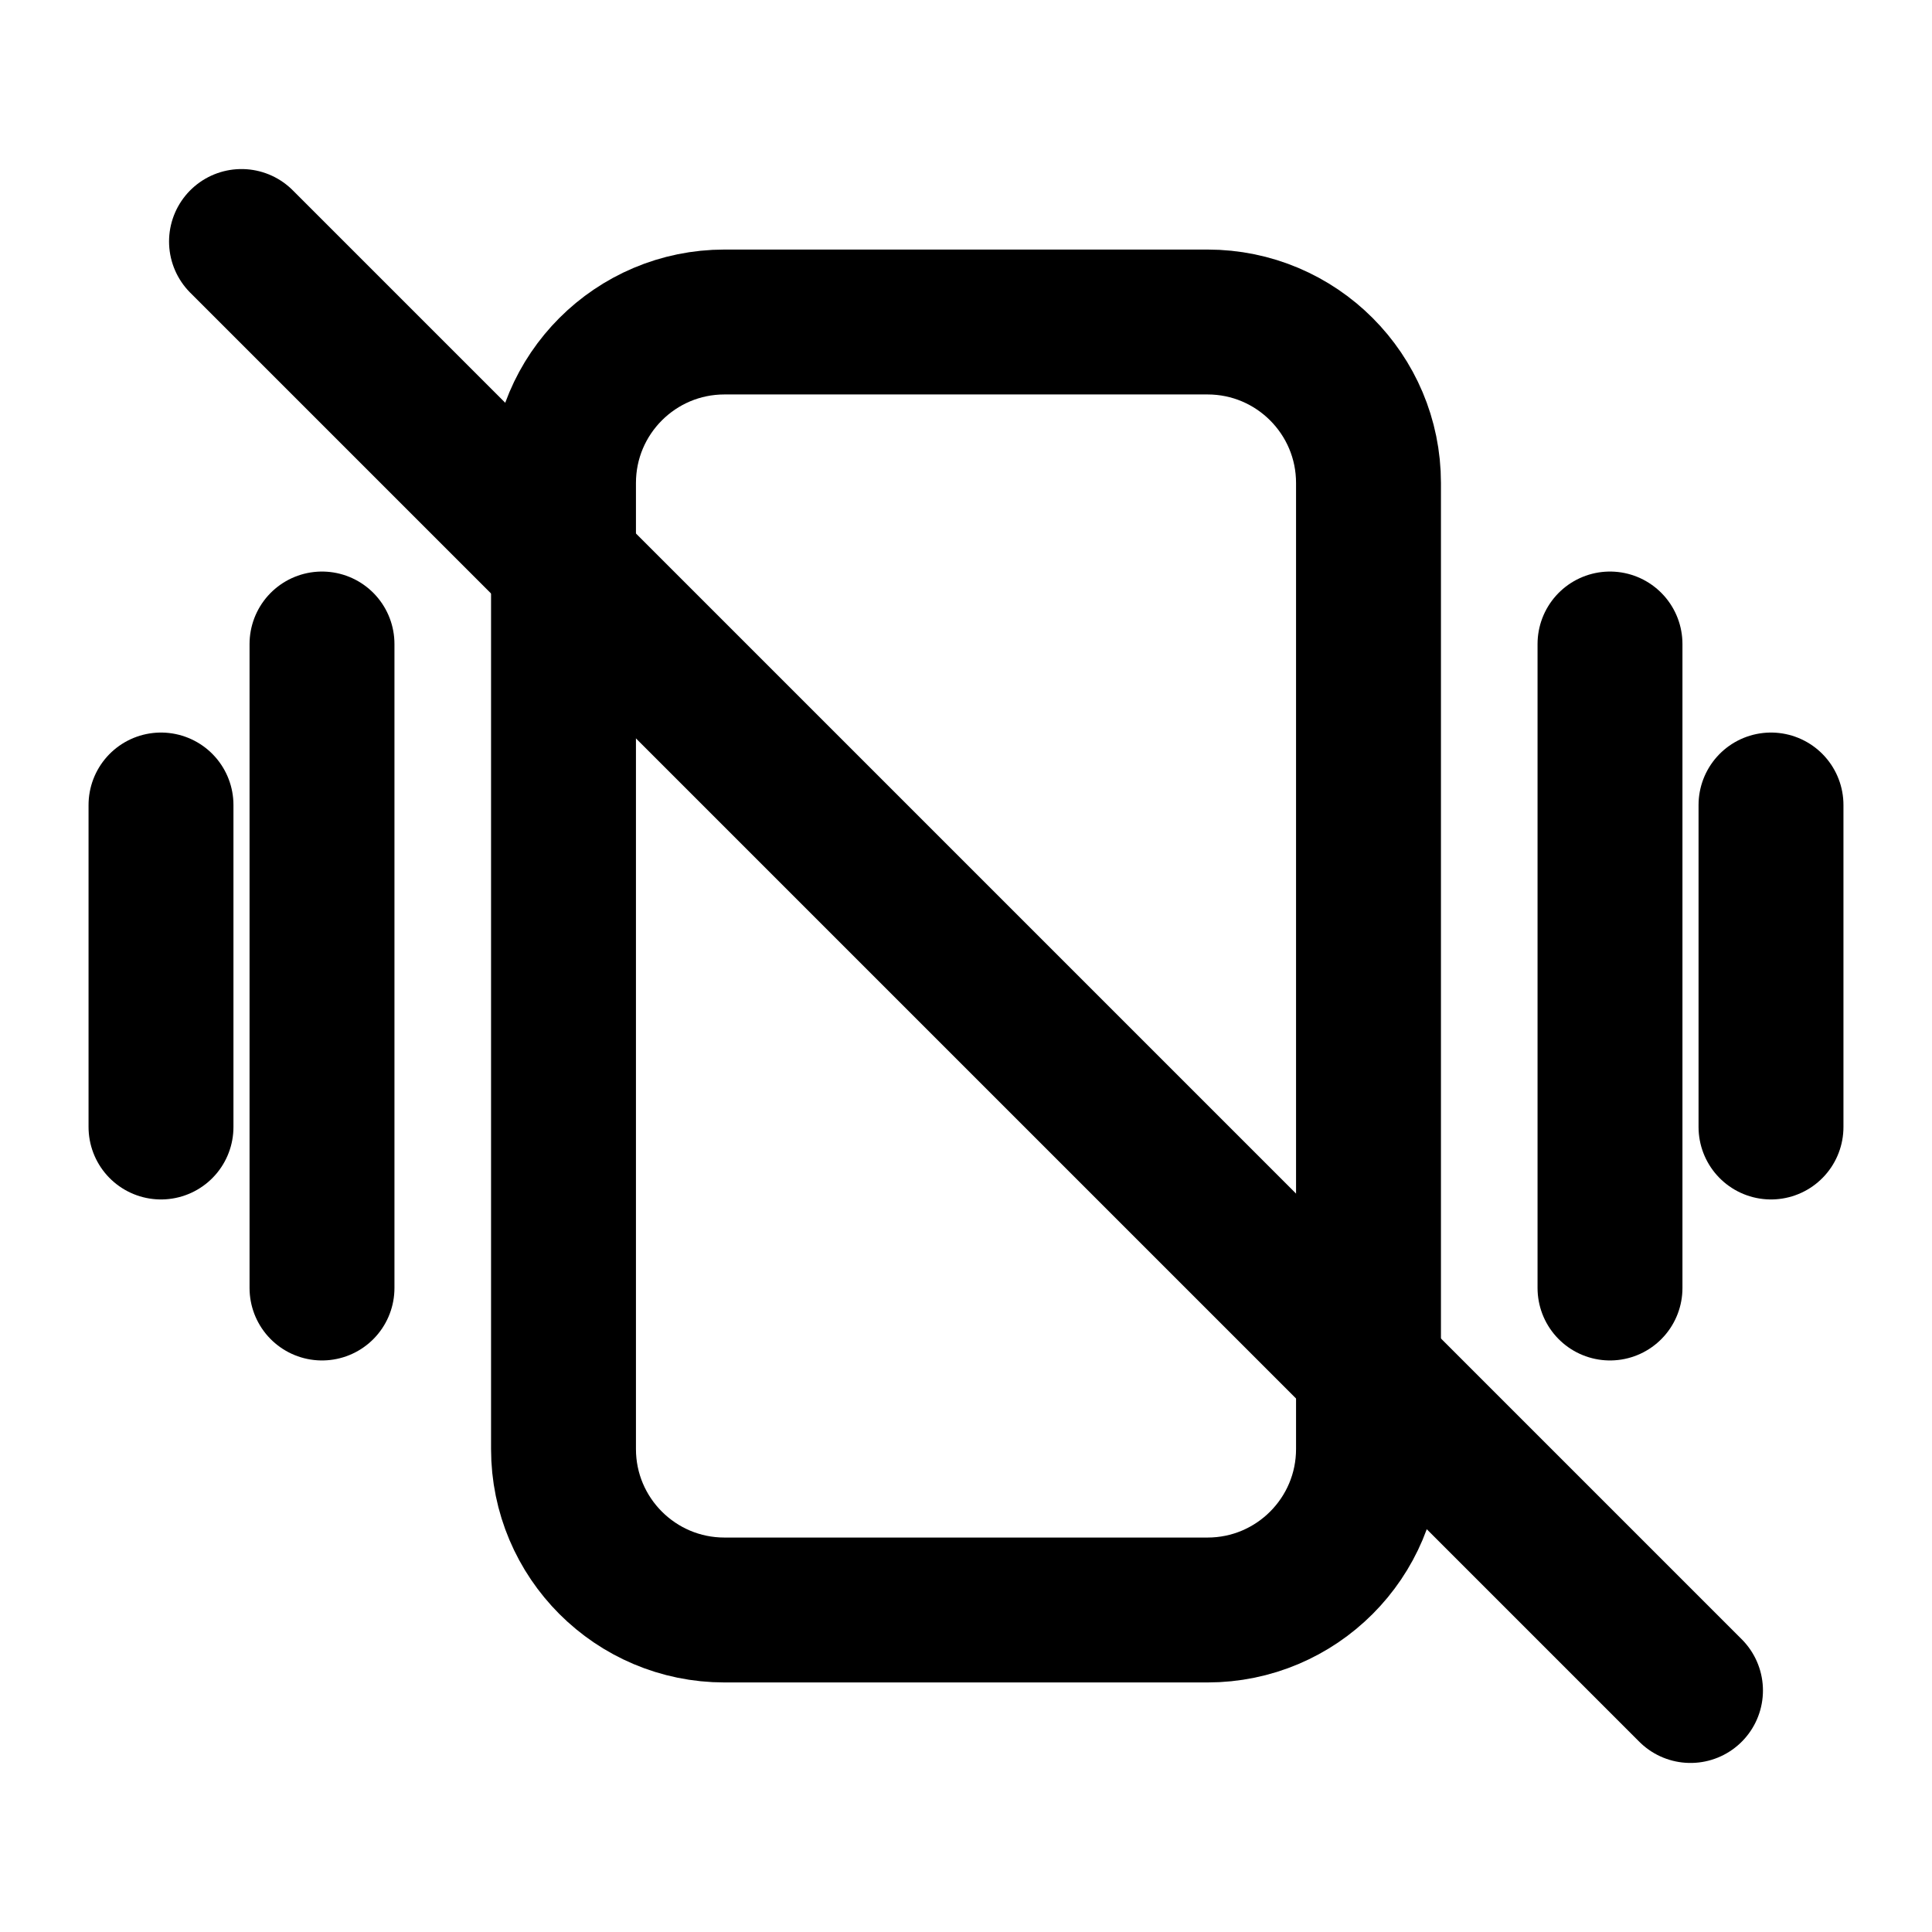
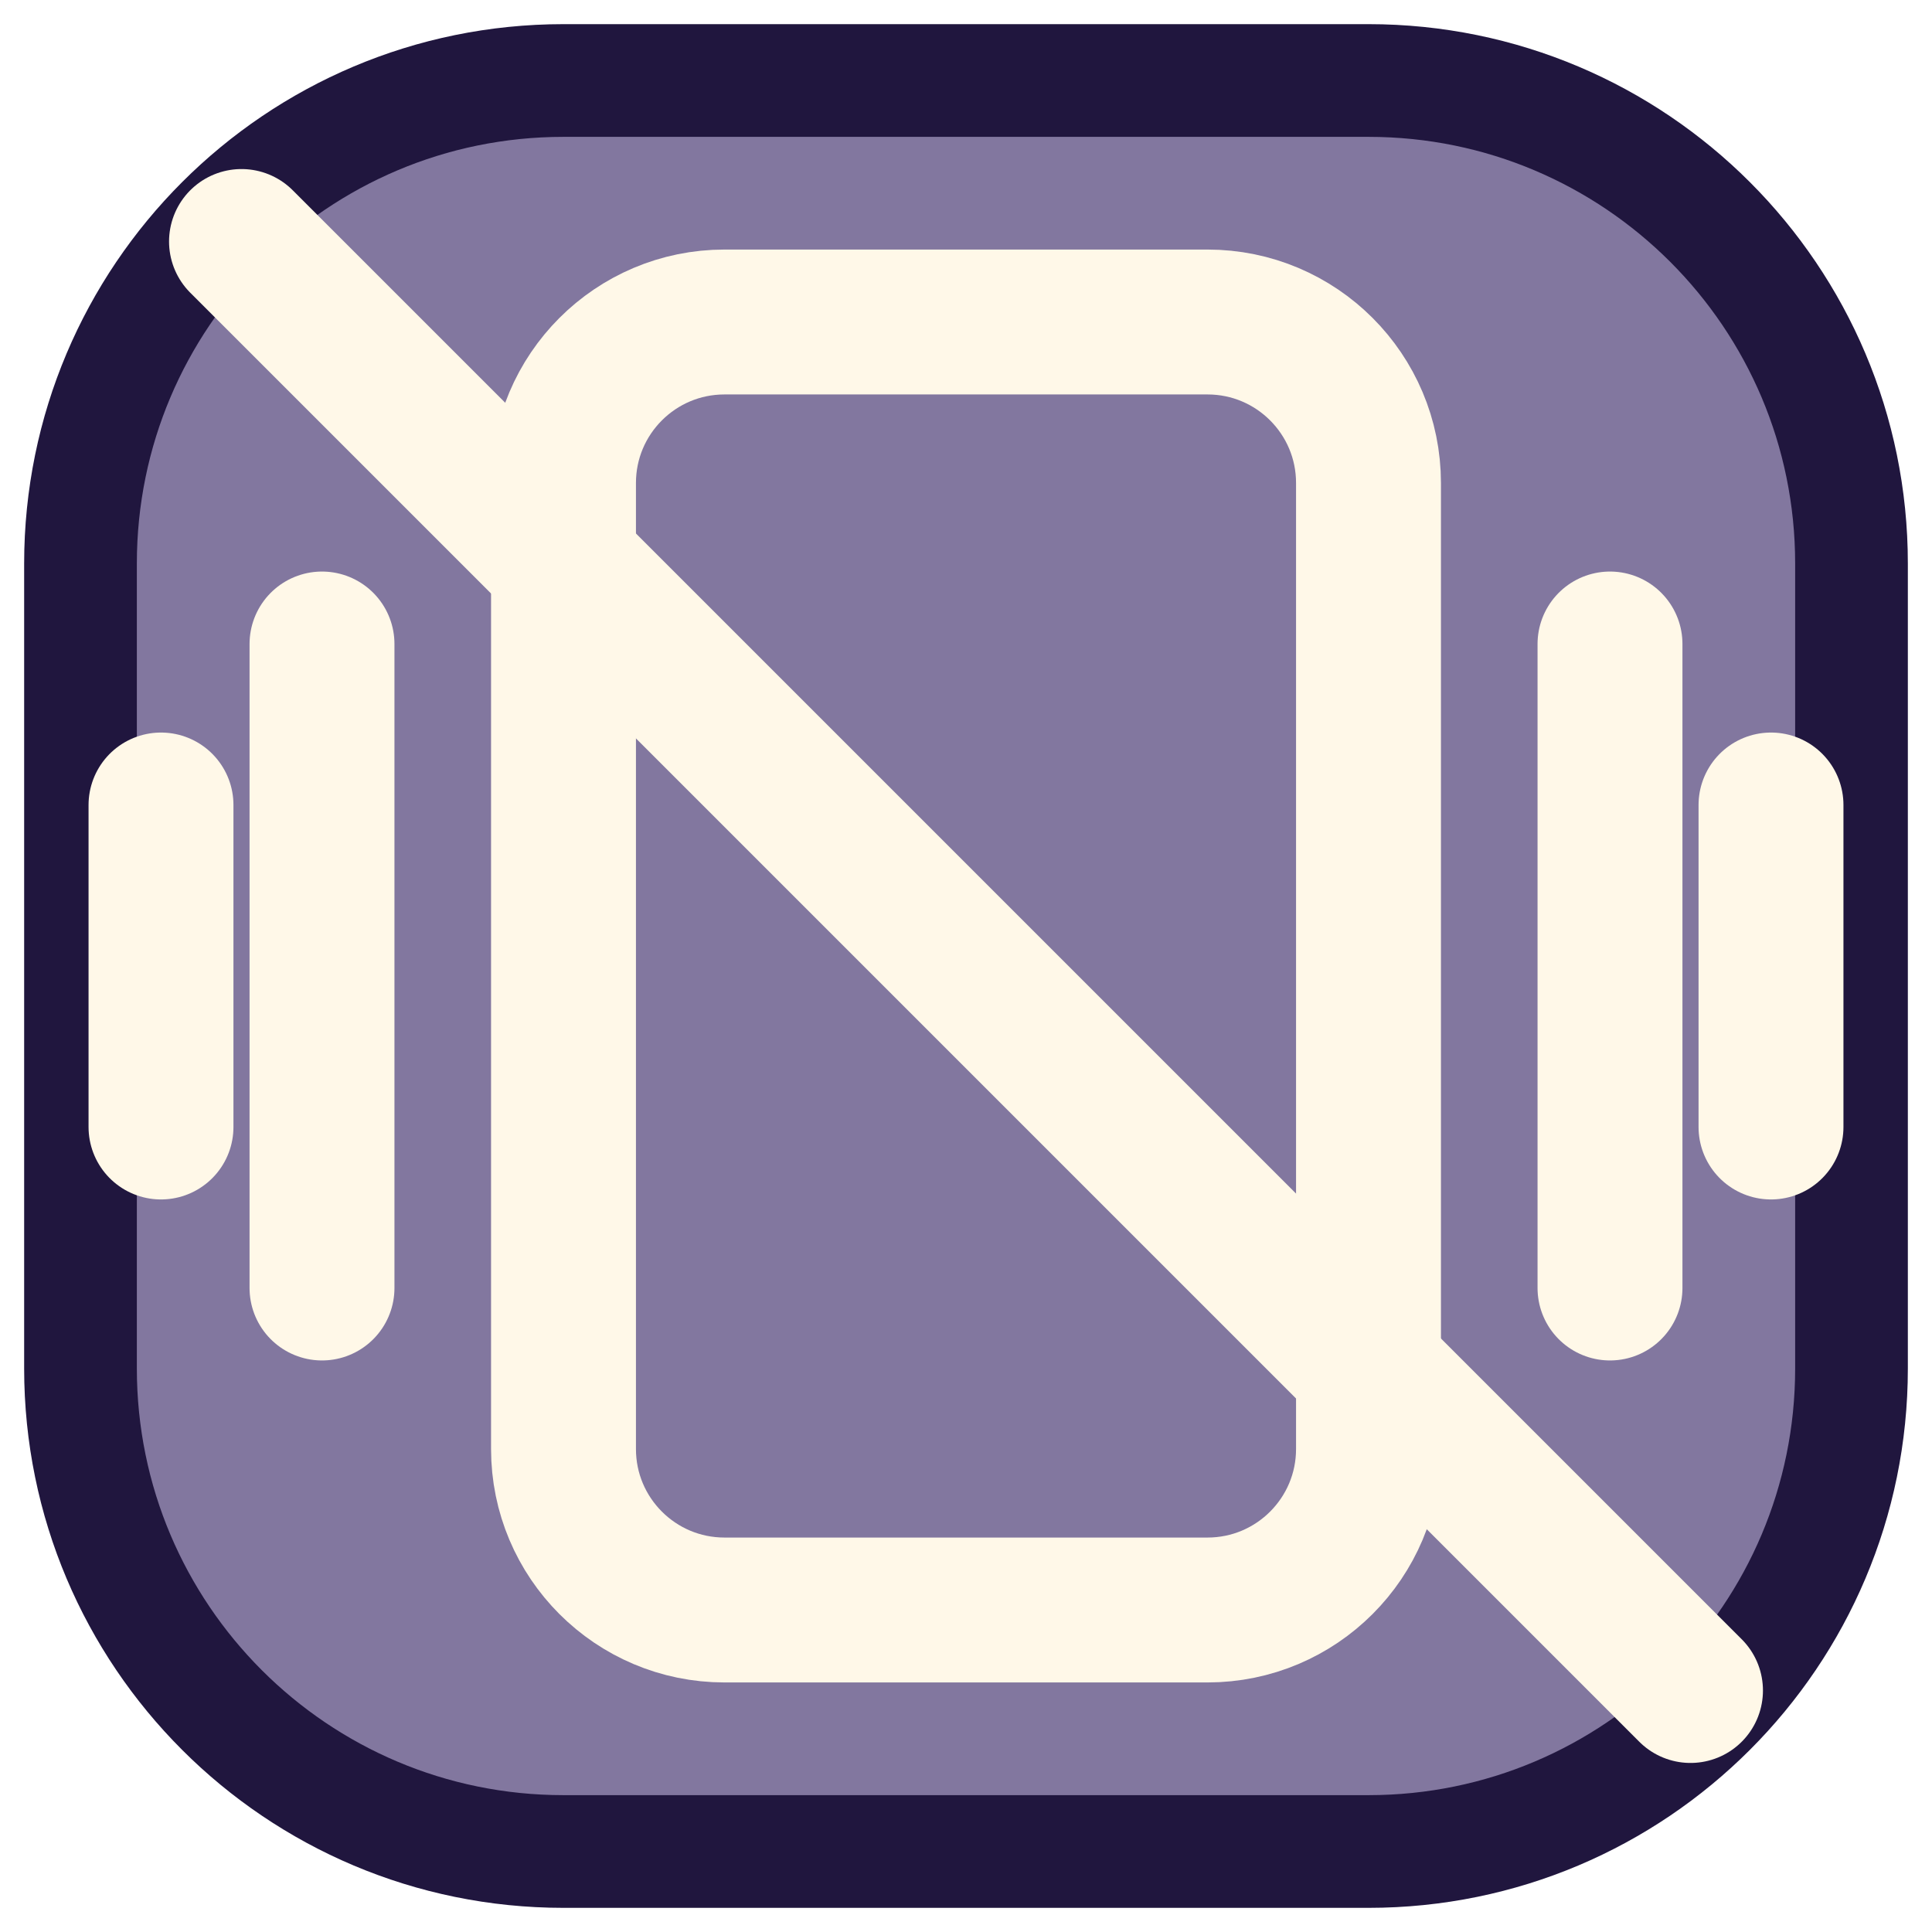
- <svg xmlns="http://www.w3.org/2000/svg" viewBox="0 0 24 24" fill="none" stroke="currentColor" stroke-width="1.8" stroke-linecap="round" stroke-linejoin="round">
+ <svg xmlns="http://www.w3.org/2000/svg" viewBox="0 0 24 24" fill="none" stroke="#fff8e8" stroke-width="1.8" stroke-linecap="round" stroke-linejoin="round">
+   <rect x="1" y="1" width="22" height="22" rx="6" fill="#82779f" stroke="#20163e" stroke-width="1.4" />
  <rect x="7" y="4" width="10" height="16" rx="2" />
  <path d="M4 8v8M20 8v8M2 10v4M22 10v4" />
  <path d="m3 3 18 18" />
</svg>
